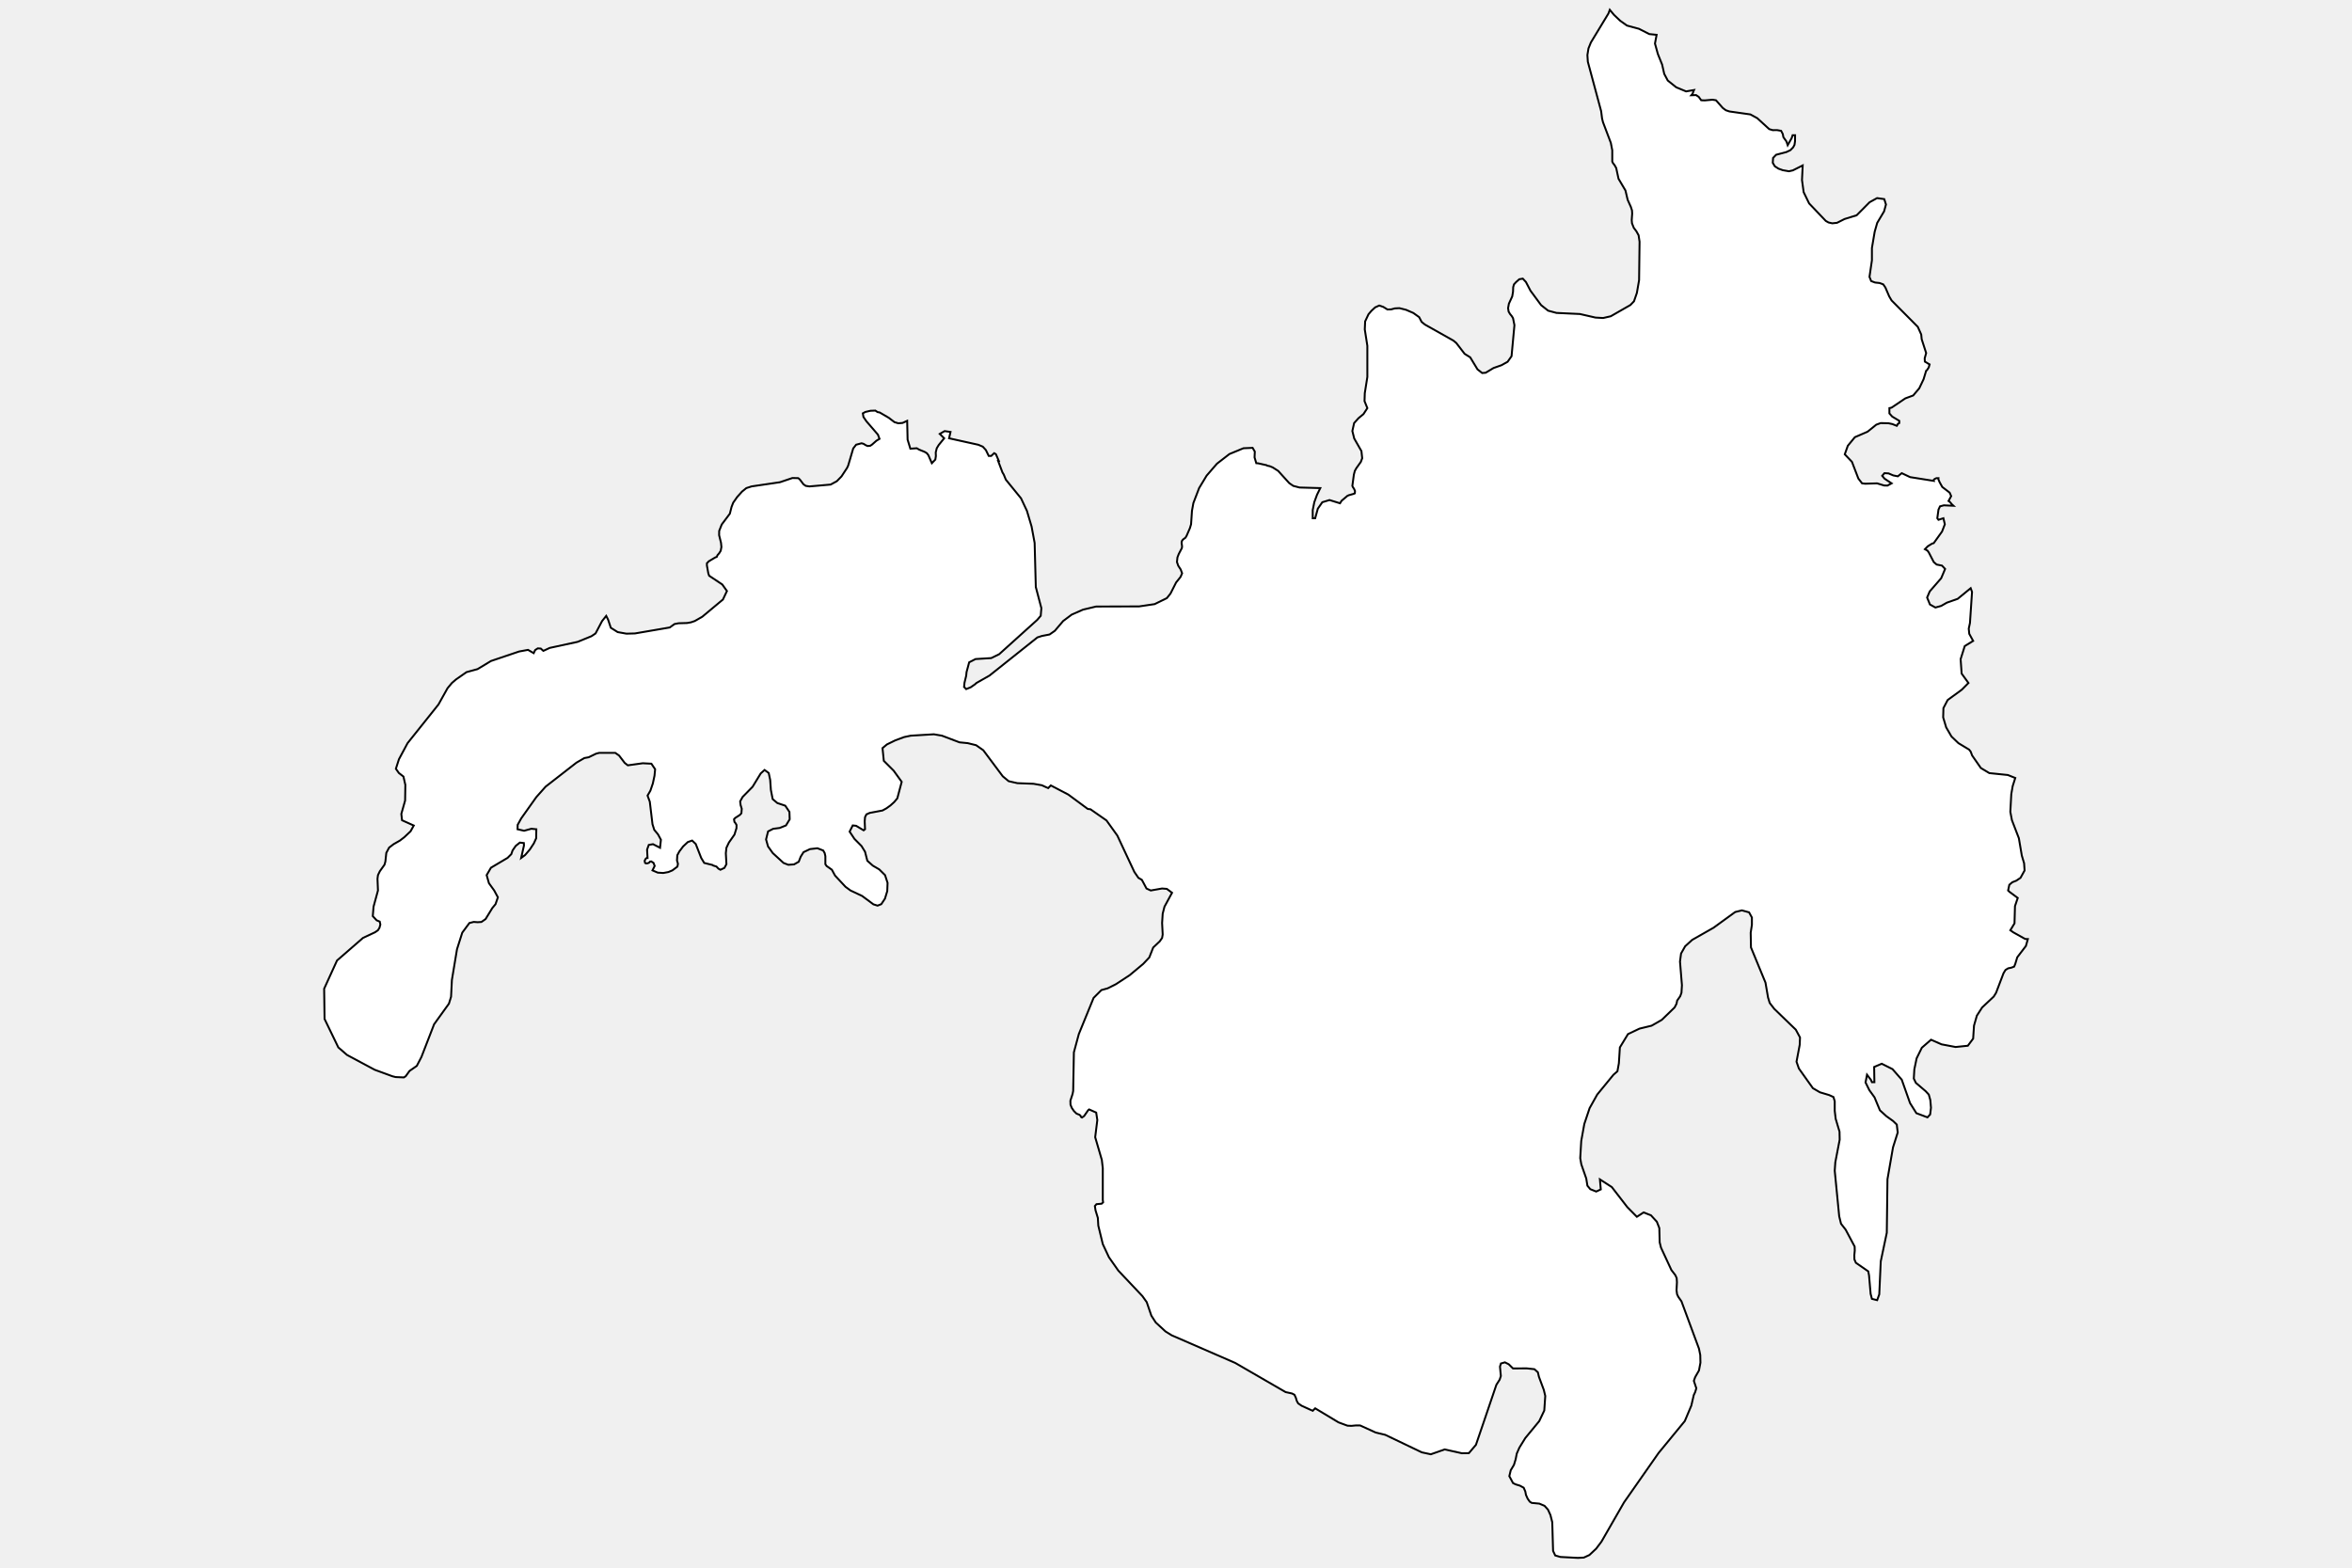
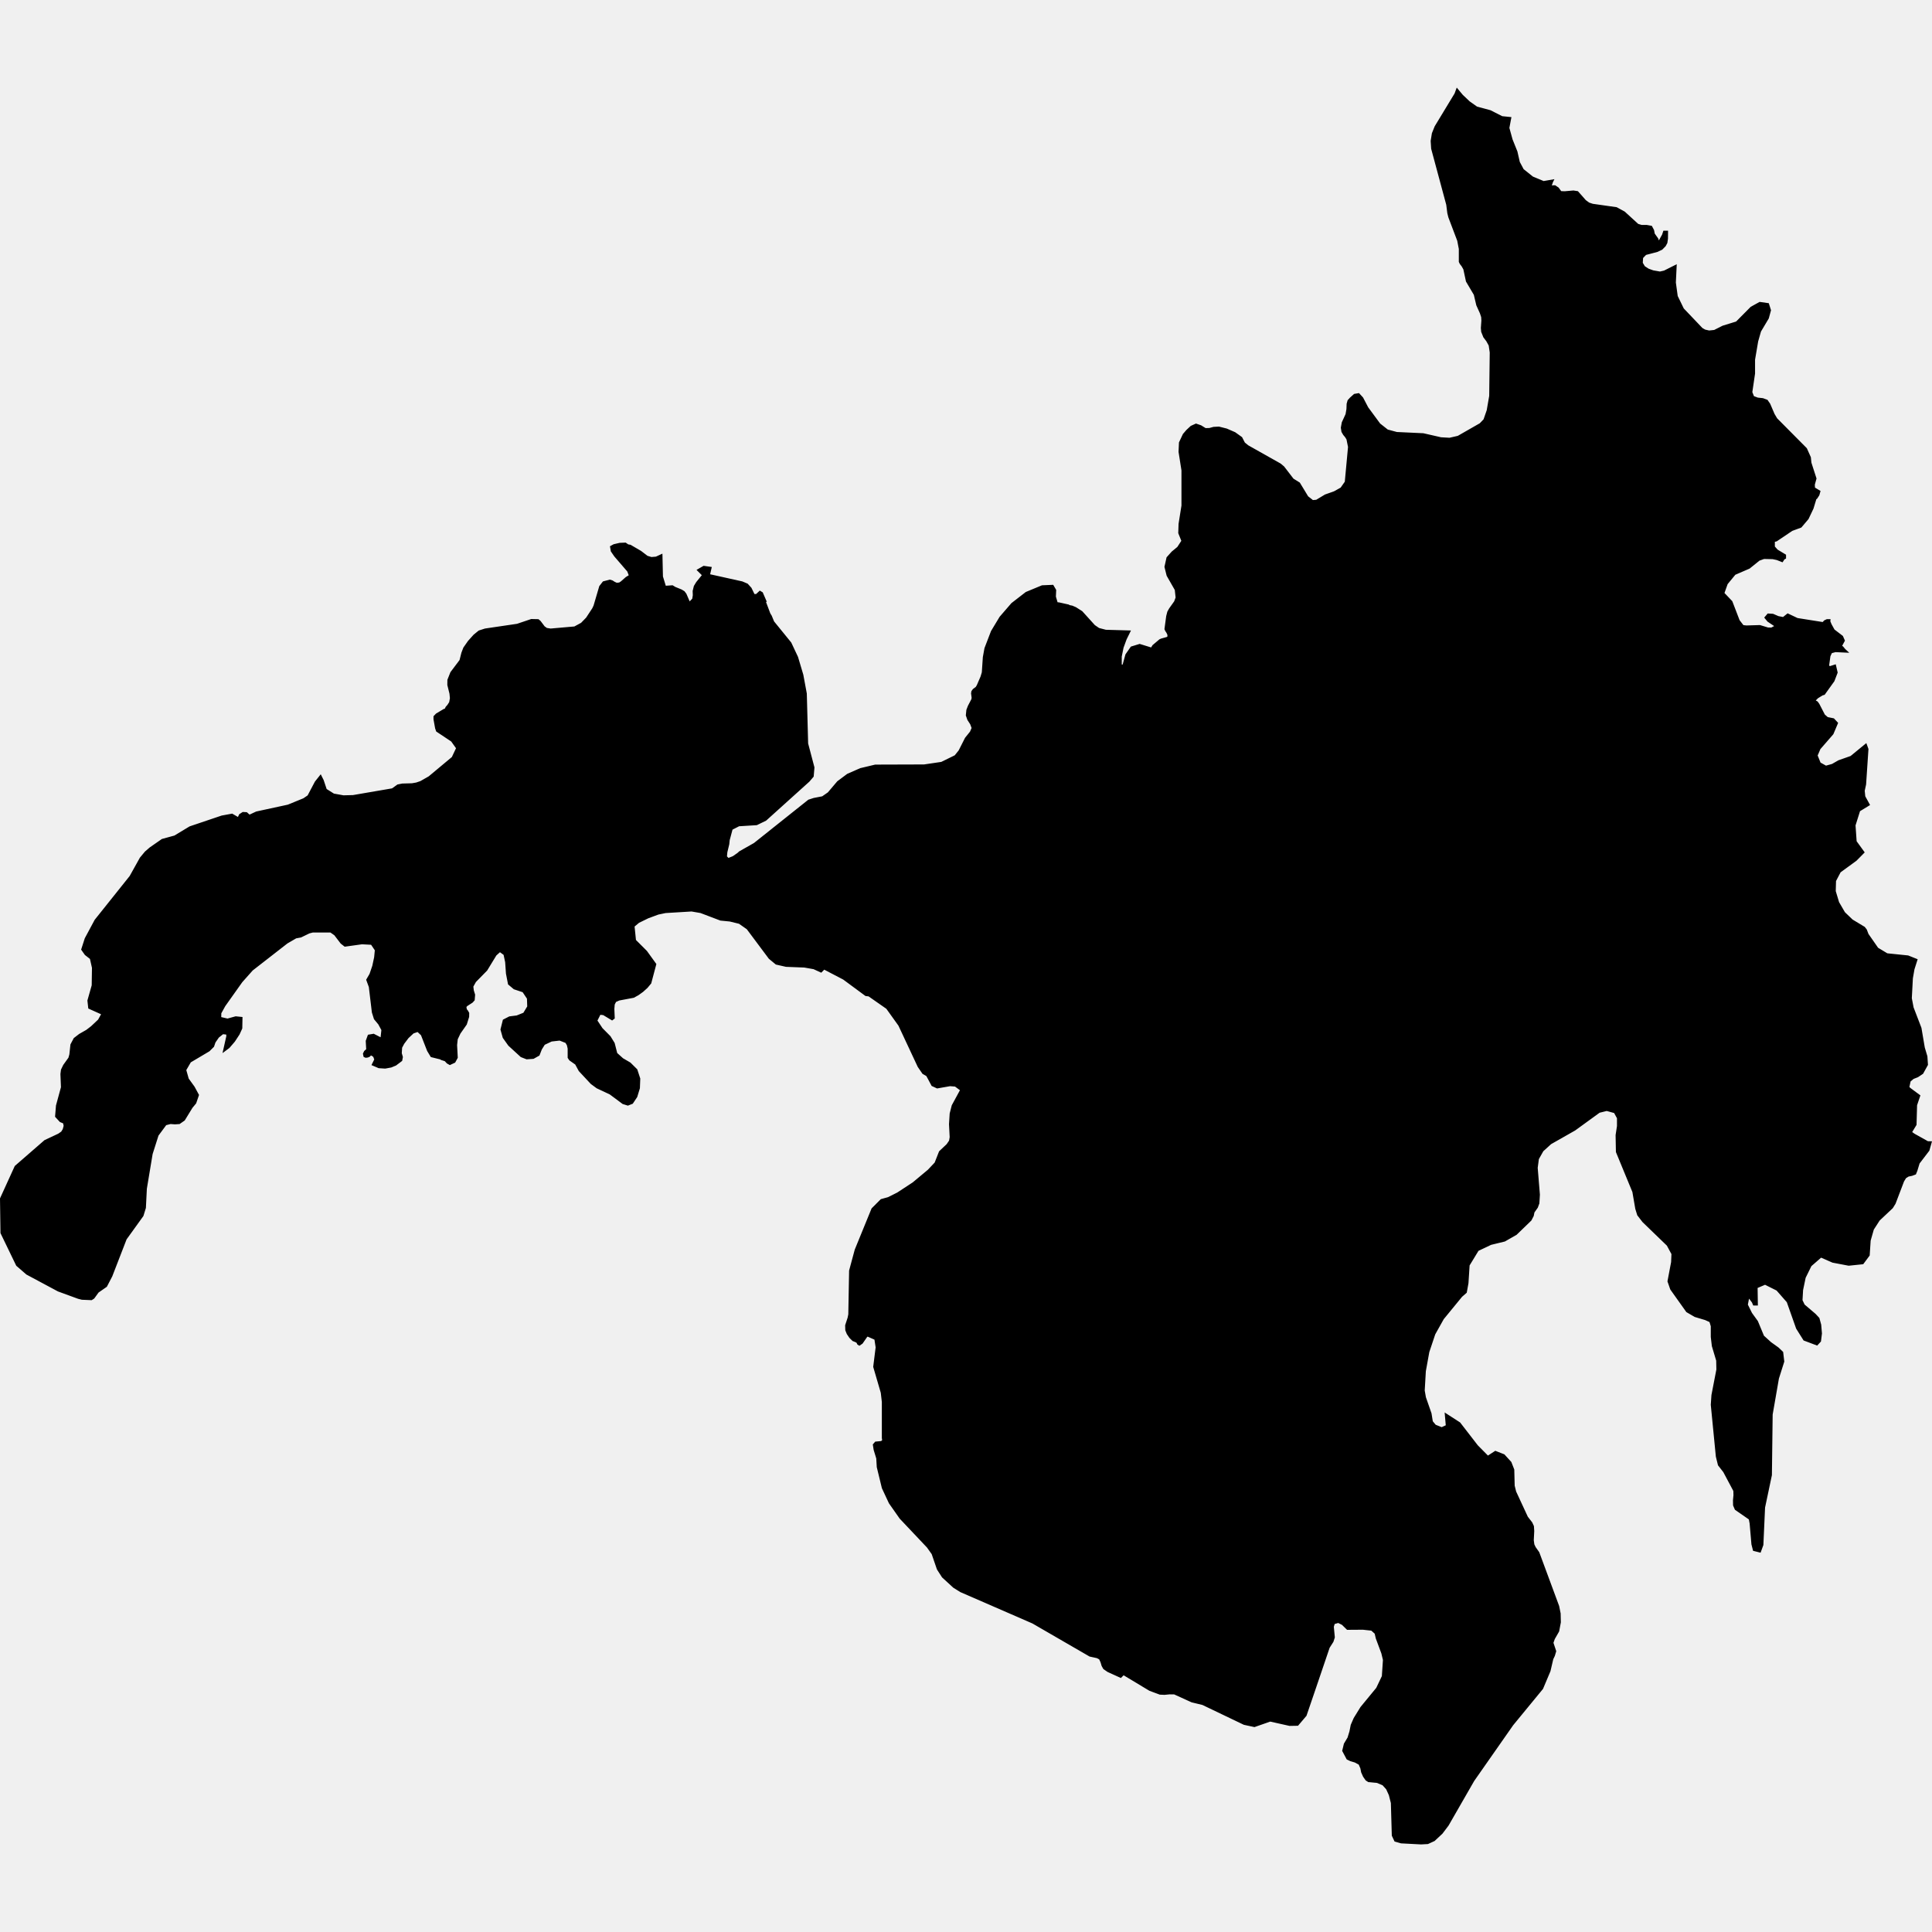
- <svg xmlns="http://www.w3.org/2000/svg" version="1.1" baseProfile="tiny" width="1200" height="800" viewBox="0 0 1200 800">
-   <g>
-     <g stroke="#000000" stroke-width=".98" fill="#FFFFFF">
-       <path d="m1025.68 474.71l2.13-3.52.24-8.79 1.41-4.17-4.23-3.13-.69-.68.63-2.91 1.53-1.3 2.03-.8 2.14-1.44 2.08-3.76-.25-3.69-1.17-3.94-1.5-8.83-3.54-9.21-.81-4.25.48-9.03.72-4.11 1.32-4.15-3.79-1.51-9.44-.97-4.33-2.6-4.44-6.38-.75-1.97-.81-1.05-5.45-3.29-3.54-3.39-2.71-4.66-1.53-5.09.07-2.58.06-2.16 2.16-4.12 7.24-5.29 3.37-3.41-3.48-4.8-.51-7.37 2.1-6.67 4.29-2.62-1.99-3.63-.26-2.66.62-2.86 1.06-15.86-.69-1.9-6.62 5.43-5.53 1.95-2.9 1.66-2.95.82-2.79-1.55-1.44-3.55 1.34-3.13 5.84-6.72 2-4.73-1.58-1.7-2.74-.55-1.48-1.28-2.52-4.88-.68-.95-1.3-.72 1.47-1.5 2.17-1.35.86-.25 4.25-5.93 1.41-3.68-.72-3.09-2.52.8-.6-.82.6-4.37.78-1.68 1.97-.52 4.9.23-.87-.8-.9-1.1-.75-.53 1.35-2.5-.78-1.78-3.76-2.88-1.37-2.46-.63-1.5.06-.55-1.04 0-.98.46-.54.58.14.35-12.05-1.91-4.27-2.02-2 1.61-2.34-.46-2.39-1.03-2.09-.12-1.15 1.35 1.2 1.45 3.59 2.4-2.11 1.13-1.69-.04-3.61-1.09-6.03.18-1.62-.18-1.89-2.44-3.28-8.54-3.66-3.84 1.55-4.36 3.6-4.38 6.48-2.8 4.44-3.58 2.25-.82 3.99.09 1.94.41 2.28.9.42-.63.03-.21.11-.15.72-.41 0-1.15-3.62-2.18-1.42-1.6 0-2.7 1.12-.26 6.99-4.71 4.03-1.49 3.1-3.67 2.19-4.61 1.32-4.35.42-.29.9-1.39.43-1.52-2.41-1.45-.09-1.67.75-2.7-2.28-7.06-.24-2.42-1.75-3.9-13.36-13.46-1.21-2.04-1.96-4.57-1.1-1.6-1.84-.68-2.31-.25-2.01-.75-.85-2.15 1.24-8.45 0-6.25 1.41-8.31 1.29-4.53 3.51-5.89.96-3.5-.87-2.74-3.67-.52-3.8 2.1-6.62 6.67-6.18 1.91-3.82 1.93-2.44.26-1.92-.43-1.38-.79-8.51-8.93-2.79-5.75-.85-6.19.36-7.45-5.02 2.52-2 .46-3.14-.55-2.18-.78-1.87-1.21-1.06-1.78.16-2.48 1.54-1.62 5.22-1.37 2.05-.96 1.43-1.46.69-1.29.27-1.85.03-3.04-1.26 0-.48 1.46-2.03 3.63-.62-1.88-1.58-2.22-.31-1.63-.86-1.61-2.01-.36-2.3.01-1.76-.53-6.1-5.58-3.5-1.91-10.71-1.52-1.81-.61-1.57-1.17-3.46-3.93-1.79-.28-3.92.35-1.83-.07-1.26-1.73-1.37-.91-2.42.09.61-.74.27-.64.18-.61.33-.68-4.05.7-5.03-2.09-4.32-3.46-1.8-3.38-1.08-4.75-2.18-5.42-1.47-5.32.84-4.45-3.72-.38-5.28-2.69-6.13-1.66-3.43-2.43-3.15-2.99-2.18-2.62-.69 1.89-8.96 14.79-1.23 3.04-.54 3.36.22 3.43 6.79 25.22.48 3.78.46 1.84 4.01 10.58.52 2.73.2.99 0 5.79.36.77.85 1.1.81 1.44 1.18 5.48 3.54 5.99 1.12 4.75 1.62 3.59.59 1.8.09 1.62-.23 3.34.14 1.64.93 2.33 1.32 1.75 1.12 2.03.49 3.27-.24 19.61-1.13 6.54-1.47 4.25-1.83 1.91-10.03 5.74-3.87.89-3.91-.22-7.96-1.82-11.96-.56-4.24-1.14-3.58-2.82-5.44-7.38-2.31-4.42-1.6-1.73-1.8.31-1.71 1.53-.99 1.09-.4 1.4-.09 2.4-.41 2.36-1.7 3.71-.41 2.26.27 1.75.72 1.23.85 1.02.68 1.1.72 3.57-1.47 15.84-2.01 2.86-3.15 1.76-4.03 1.42-4 2.41-1.8.15-2.38-1.87-3.73-6.15-2.84-1.77-4.22-5.5-1.49-1.25-14.56-8.2-1.68-1.36-1.25-2.42-2.96-2.12-3.7-1.61-3.41-.86-2.33.12-1.89.51-1.88.05-2.12-1.31-2.07-.71-2.1.95-1.9 1.77-1.49 1.74-1.71 3.64-.18 4.1 1.31 8.36 0 15.9-1.31 8.27-.13 4.05 1.44 3.58-1.98 3.04-2.56 2.11-2.21 2.47-.9 4.06.95 3.82 3.68 6.44.39 3.62-.7 1.88-2.29 3.22-.77 1.37-.49 1.9-.77 5.74.26.61.6.91.49 1.11-.09 1.18-.63.28-2.47.69-.67.3-2.99 2.53-.79 1.28-5.38-1.66-3.66 1.12-2.29 3.29-1.35 4.88-1.26 0 0-4.16.82-4.04 1.38-3.78 1.67-3.4-10.6-.3-3.21-.84-2.02-1.39-5.66-6.25-2.75-1.75-1.56-.66-1.27-.25-.36-.25-4.3-.96-.93-.06-.88-2.96.13-2.96-1.12-1.91-4.68.2-7.15 2.96-6.38 4.94-5.26 6.09-3.83 6.35-2.92 7.61-.72 3.95-.46 6.89-.6 2-1.71 3.95-.55.91-1.28.95-.57.79-.13.83.25 1.91-.12.84-1.57 2.99-.68 1.76-.24 2.35.65 1.87 1.26 1.94.72 1.93-.81 1.88-2.25 2.8-2.88 5.69-1.87 2.32-6.22 3.05-7.87 1.16-22 .07-6.64 1.58-5.77 2.53-4.39 3.28-4.24 5-2.69 1.87-3.88.75-2.33.75-24.45 19.48-6.65 3.77-.74.68-2.19 1.52-2.26.9-.04.02-.8-.82-.25-.26-.02-.01.2-2.13.87-3.61.19-1.88.02-.08.01-.02 1.3-4.85 3.26-1.67 7.99-.49 4.04-1.97 19.44-17.53 1.78-2.09.33-3.9-2.84-10.77-.6-22.52-1.56-8.39-2.37-7.97-3.01-6.4-7.74-9.51-1.08-2.62-.64-1.05-2.23-5.91.36.01-1.49-3.44-.87-.52-1.52 1.42-1.26 0-1.47-3.02-1.56-1.71-2.25-.96-14.96-3.32.74-3.24-3.01-.43-2.48 1.43 2.25 2.24-2.79 3.44-.99 1.64-.52 2.12.07 1.88-.28 1.78-1.78 1.85-1.76-4.07-.76-1.01-1.16-.7-2.27-.93-.57-.23-1.14-.69-3.3.23-1.41-4.61-.22-9.61-2.34 1.08-2.17.18-1.97-.59-2.92-2.23-4.65-2.72-1.05-.18-1.13-.77-2.52.1-2.58.6-1.29.71.32 1.86 1.51 2.19 5.87 6.81.81 2.16-1.61.98-2.22 1.96-.9.59-1.35.13-1.05-.48-.97-.62-1.04-.31-2.79.74-1.48 1.89-2.56 8.7-.59 1.27-2.83 4.31-2.37 2.44-3.18 1.73-10.85.95-1.85-.29-1.17-.82-1.86-2.46-.78-.66-2.98-.07-6.37 2.15-14.45 2.13-2.7.87-2.2 1.79-2.47 2.76-2.03 2.9-.85 2.2-.86 3.41-4.13 5.49-1.31 3.3-.03 2.18.96 3.88.21 2.14-.36 1.94-.82 1.3-.83.95-.39.89-.69.22-3.35 2-.96 1.01 0 1.14.72 4.01.42 1.21 6.7 4.46 2.38 3.34-2.04 4.33-10.55 8.8-3.82 2.18-1.96.67-2 .35-4.33.12-2.04.4-2.44 1.75-17.76 3.05-4.35.11-4.46-.8-3.51-2.21-1.38-4.15-.96-1.91-2.11 2.65-3.33 6.31-2.07 1.4-7.09 2.9-14.22 3.08-3.25 1.51-1.33-1.19-1.52-.08-1.32.85-.76 1.59-2.89-1.68-4.53.83-14.36 4.85-6.86 4.14-5.62 1.54-5.38 3.74-2.09 1.8-2.23 2.68-4.62 8.29-15.76 19.73-4.41 8.22-1.56 4.85 1.52 2.16 2.35 1.83.96 4.25-.12 7.99-1.93 6.82.36 3.23 5.98 2.69-1.62 2.94-3.24 3.05-2.19 1.68-3.24 1.85-2.3 1.77-1.41 2.67-.48 4.44-.45 1.61-2.37 3.31-.96 1.99-.24 1.86.24 5.98-2.25 8.27-.39 4.82 1.97 2.13 1.57.65.32 1.49-.45 1.68-.77 1.25-1.47 1.02-6.17 2.9-13.25 11.52-6.57 14.41.21 15.42 7.02 14.52 4.45 3.85 14.13 7.57 8.99 3.29 1.65.42 4.23.18.93-.6 1.95-2.7 3.71-2.58 2.37-4.56 6.46-16.69 7.57-10.51 1.08-3.5.43-8.61 2.61-15.7 2.68-8.43 3.63-4.91 2.23-.56 1.97.15 1.95-.13 2.11-1.47 3.46-5.65 1.62-1.96 1.2-3.5-1.89-3.5-2.68-3.71-1.16-4.11 2.19-3.77 8.48-5.03 1.91-1.91.63-1.85 1.62-2.36 2.11-1.68 2.04.23.07 1.21-1.44 6.4 2-1.49 2.41-2.81 2.07-3.16 1.17-2.57.09-4.61-2.54-.26-3.71 1.02-3.33-.77.05-2.24 1.84-3.34 7.69-10.83 4.76-5.35 15.7-12.22 4.04-2.35 2.22-.41 3.75-1.82 1.62-.42 8.18 0 1.95 1.37 2.87 3.76 1.58 1.23 7.63-1.06 4.4.23 1.91 2.83-.32 3.31-.85 3.96-1.26 3.69-1.44 2.48 1.15 3.13 1.37 11.47.91 2.89 1.92 2.32 1.47 2.72-.44 4.11-3.58-1.84-2.17.37-.86 2.39.23 4.27-.38-.04-.65.58-.45.94.22 1.06.55.25.84-.1.77-.35.36-.49.63-.08 1.17.76.58 1.55-1.12 2.26 2.69 1.15 2.81.18 2.61-.48 2.05-.85 2.56-1.93.27-1.44-.49-1.69.16-2.66 1.02-1.91 1.96-2.6 2.39-2.23 2.2-.76 1.84 1.74 2.79 7.14 1.53 2.54 4.23 1.05.22.22 1.8.58.99 1.06 1.03.58 2.03-.95 1.03-1.9-.3-5.62.3-2.75 1.26-2.66 2.85-4.07 1.02-3.29.03-1.59-.45-.84-.6-.73-.24-1.35.54-.64 2.47-1.61.76-.85.18-2.28-.58-1.88-.23-1.89 1.26-2.27 5.08-5.18 2.16-3.55 2-3.27 1.96-1.76 2.11 1.54.75 3.51.36 5.15.91 4.67 2.39 2.01 4.04 1.35 2.12 3.17.13 3.78-1.89 3.12-3.23 1.3-3.3.42-2.61 1.34-1.02 4.09.99 3.55 2.43 3.41 5.49 5.03 2.42.95 2.93-.2 2.41-1.36 1.02-2.61 1.42-2.27 3.31-1.57 3.8-.43 2.92 1.14.76 1.3.36 1.61 0 4.08.63.93 2.68 1.89 1.62 2.99 5.34 5.73 2.55 1.88 5.9 2.77 5.79 4.3 2.12.66 1.89-.75 1.88-2.82 1.17-3.84.16-4.21-1.29-3.95-2.94-2.91-3.32-1.94-2.78-2.49-1.17-4.59-1.81-2.94-3.6-3.64-2.45-3.69 1.59-3.16 1.73.19 3.83 2.31.71-.55-.17-4.06.17-2.11.71-1.42 1.68-.75 6.53-1.23 1.98-1.09 2.05-1.47 1.94-1.75 1.59-1.91 2.23-8.41-4.09-5.67-5.04-5.04-.66-6.49 2.25-1.88 4.26-2.08 4.58-1.69 3.33-.7 11.78-.71 4.11.71.99.37 7.98 3.03 4.19.41 4.28 1.05 3.66 2.56 9.95 13.32 3.01 2.49 4.41 1 8.02.31.24.01 4.25.75 3.21 1.47 1.36-1.38 8.91 4.65 9.96 7.35 1.37.16 8.18 5.71 5.53 7.72 8.69 18.57 2.06 3 1.75 1.01.78 1.43 1.6 3.01 2.16 1 5.76-1.01 2.44.19 2.67 1.98-3.86 7.11-.91 3.57-.3 4.76.3 5.88-.3 1.73-1.2 1.74-3.34 3.15-1.99 5.06-3.14 3.33-6.87 5.73-7.02 4.6-4.23 2.12-3.17.88-3.99 3.99-7.54 18.46-2.52 9.34-.36 19.7-.31 1.55-1.11 3.41.06 2.06.63 1.58 1.11 1.64 1.33 1.31 1.34.54.6.39.33.73.52.33 1.09-.76 2.04-2.95.51-.41 3.6 1.6.58 3.82-.48 3.84-.61 4.91 3.39 11.6.49 4.23 0 16.22.17 1.17-.75.71-2.64.25-.82.95.34 2.2 1.18 3.87.23 3.93 2.29 9.42 3.13 6.7 4.79 6.83 12.31 13.03 2.18 3.06 2.37 6.91 2.24 3.48 4.99 4.58 3.14 1.95 22.9 9.96 9.53 4.15 25.69 14.87 3.26.71 1.26.65.69 1.49.51 1.69.69 1.22 1.77 1.22 5.65 2.57 1.26-1.26 11.91 7.16 4.55 1.69 2.02.09 2.29-.22 2.18.02 7.91 3.6 4.88 1.18 18.66 8.94 4.59.99 7.1-2.48 8.77 1.96 3.55-.06 3.61-4.25 4.34-12.71 6.08-17.91 1.69-2.65.6-1.84-.45-4.79.48-1.6 2.04-.59 1.94.97 2.2 2.15 6.97-.05 1.99.22 1.96.21 1.76 1.58.54 2.29 2.49 6.7.74 3.08-.5 7.43-2.58 5.43-7.11 8.64-3.02 4.89-1.32 3.02-.57 2.89-.87 2.86-1.65 2.77-.72 3 1.89 3.54 1.39.67 2.12.64 1.93 1.05.82 1.9.35 1.78.85 1.9 1.08 1.54.99.63 3.9.37 2.64 1.12 1.76 1.94 1.26 2.77.93 3.65.42 14.65 1.1 2.33 2.65.76 8.93.47 3-.16 2.85-1.31 3.43-3.21 2.71-3.59 11.54-20.08 17.6-25.17 13.39-16.3 3.32-7.87 1.26-5.41.71-1.49.59-1.96-1.26-3.79.67-1.9 1.94-3.39.75-3.98-.09-3.9-.66-3.27-8.93-24.14-1.62-2.3-.63-1.33-.27-2.01.21-4.1-.14-2.14-.7-1.52-1.99-2.57-5.3-11.43-.68-2.74-.18-7.24-1.26-3.23-3-3.29-3.75-1.47-3.44 2.23-4.88-4.94-7.91-10.23-6.07-3.92.45 5.12-2.34 1.08-3.01-1.2-1.48-1.78-.59-3.67-2.52-7.23-.55-3.15.51-8.77 1.57-8.68 2.7-8.07 3.88-6.93 8.31-10.14 2-1.74.74-4.06.52-8.13 4.14-6.8 5.86-2.78 6.2-1.51 5.17-2.96 6.54-6.33.99-1.91.33-1.63 1.54-2.18.65-1.77.24-3.85-.99-12.1.54-4.08 2.09-3.71 1.53-1.38.03-.03 2.04-1.86 10.87-6.18 11.06-8.03 3.41-.84.98.26 2.7.75 1.44 2.64 0 3.68-.62 4.08.14 7.49 7.41 17.98 1.31 7.61.85 2.76 2.3 2.99 11 10.63 2.15 3.98-.15 3.76-1.63 8.62 1.21 3.47 7.14 10.04 3.61 2.1 4.68 1.4 2.2 1 .66 2.16 0 4.89.48 4.06 1.96 6.56.08 4.11-2.22 11.5-.3 4.33 2.28 23.28.93 3.78 2.36 3.03 4.59 8.62.06 2.04-.22 2.31.04 2.19.75 1.74 6.31 4.37.4 2.06.81 9.41.66 2.57 2.67.67 1.08-2.98.76-16.84 3.08-14.6.34-27.29 2.83-16.27 2.4-7.58-.48-4.06-1.89-1.82-3.41-2.45-3.3-3-2.76-6.64-2.64-3.65-1.94-3.93.76-3.95 2.02 2.67.48 1.13 1.26 0-.12-7.75 3.87-1.65 5.48 2.74 4.73 5.39 4.22 11.94 3.24 5.16 5.66 2.13 1.37-1.48.42-3.42-.33-3.88-.78-2.84-1.62-1.74-4.98-4.24-1.05-2.19.27-4.71 1.17-5.62 2.66-5.41 4.69-4.08 5.36 2.35 7.17 1.36 6.26-.65 2.7-3.63.43-6.61 1.46-5.1 2.7-4.19 5.92-5.57 1.18-1.91 3.81-10.01.99-1.63 1.34-.84 1.65-.34 1.44-.54.57-1.4 1.02-3.37 4.41-5.77.99-3.52-1.35-.04-6.07-3.39-1.52-1.07z" />
+ <svg xmlns="http://www.w3.org/2000/svg" version="1.1" width="1360" height="1360" viewBox="0 0 1360 1360" id="svg8">
+   <defs id="defs12" />
+   <g id="g6" style="fill:#000000;fill-opacity:1" transform="matrix(1.562548,0,0,1.562548,-257.6464,55.35367)">
+     <g stroke="#000000" stroke-width="0.98" fill="#ffffff" id="g4" style="fill:#000000;fill-opacity:1">
+       <path d="m 1025.68,474.71 2.13,-3.52 0.24,-8.79 1.41,-4.17 -4.23,-3.13 -0.69,-0.68 0.63,-2.91 1.53,-1.3 2.03,-0.8 2.14,-1.44 2.08,-3.76 -0.25,-3.69 -1.17,-3.94 -1.5,-8.83 -3.54,-9.21 -0.81,-4.25 0.48,-9.03 0.72,-4.11 1.32,-4.15 -3.79,-1.51 -9.44,-0.97 -4.33,-2.6 -4.44,-6.38 -0.75,-1.97 -0.81,-1.05 -5.45,-3.29 -3.54,-3.39 -2.71,-4.66 -1.53,-5.09 0.07,-2.58 0.06,-2.16 2.16,-4.12 7.24,-5.29 3.37,-3.41 -3.48,-4.8 -0.51,-7.37 2.1,-6.67 4.29,-2.62 -1.99,-3.63 -0.26,-2.66 0.62,-2.86 1.06,-15.86 -0.69,-1.9 -6.62,5.43 -5.53,1.95 -2.9,1.66 -2.95,0.82 -2.79,-1.55 -1.44,-3.55 1.34,-3.13 5.84,-6.72 2,-4.73 -1.58,-1.7 -2.74,-0.55 -1.48,-1.28 -2.52,-4.88 -0.68,-0.95 -1.3,-0.72 1.47,-1.5 2.17,-1.35 0.86,-0.25 4.25,-5.93 1.41,-3.68 -0.72,-3.09 -2.52,0.8 -0.6,-0.82 0.6,-4.37 0.78,-1.68 1.97,-0.52 4.9,0.23 -0.87,-0.8 -0.9,-1.1 -0.75,-0.53 1.35,-2.5 -0.78,-1.78 -3.76,-2.88 -1.37,-2.46 -0.63,-1.5 0.06,-0.55 h -1.04 l -0.98,0.46 -0.54,0.58 0.14,0.35 -12.05,-1.91 -4.27,-2.02 -2,1.61 -2.34,-0.46 -2.39,-1.03 -2.09,-0.12 -1.15,1.35 1.2,1.45 3.59,2.4 -2.11,1.13 -1.69,-0.04 -3.61,-1.09 -6.03,0.18 -1.62,-0.18 -1.89,-2.44 -3.28,-8.54 -3.66,-3.84 1.55,-4.36 3.6,-4.38 6.48,-2.8 4.44,-3.58 2.25,-0.82 3.99,0.09 1.94,0.41 2.28,0.9 0.42,-0.63 0.03,-0.21 0.11,-0.15 0.72,-0.41 v -1.15 l -3.62,-2.18 -1.42,-1.6 v -2.7 l 1.12,-0.26 6.99,-4.71 4.03,-1.49 3.1,-3.67 2.19,-4.61 1.32,-4.35 0.42,-0.29 0.9,-1.39 0.43,-1.52 -2.41,-1.45 -0.09,-1.67 0.75,-2.7 -2.28,-7.06 -0.24,-2.42 -1.75,-3.9 -13.36,-13.46 -1.21,-2.04 -1.96,-4.57 -1.1,-1.6 -1.84,-0.68 -2.31,-0.25 -2.01,-0.75 -0.85,-2.15 1.24,-8.45 v -6.25 l 1.41,-8.31 1.29,-4.53 3.51,-5.89 0.96,-3.5 -0.87,-2.74 -3.67,-0.52 -3.8,2.1 -6.62,6.67 -6.18,1.91 -3.82,1.93 -2.44,0.26 -1.92,-0.43 -1.38,-0.79 -8.51,-8.93 -2.79,-5.75 -0.85,-6.19 0.36,-7.45 -5.02,2.52 -2,0.46 -3.14,-0.55 -2.18,-0.78 -1.87,-1.21 -1.06,-1.78 0.16,-2.48 1.54,-1.62 5.22,-1.37 2.05,-0.96 1.43,-1.46 0.69,-1.29 0.27,-1.85 0.03,-3.04 h -1.26 l -0.48,1.46 -2.03,3.63 -0.62,-1.88 -1.58,-2.22 -0.31,-1.63 -0.86,-1.61 -2.01,-0.36 -2.3,0.01 -1.76,-0.53 -6.1,-5.58 -3.5,-1.91 -10.71,-1.52 -1.81,-0.61 -1.57,-1.17 -3.46,-3.93 -1.79,-0.28 -3.92,0.35 -1.83,-0.07 -1.26,-1.73 -1.37,-0.91 -2.42,0.09 0.61,-0.74 0.27,-0.64 0.18,-0.61 0.33,-0.68 -4.05,0.7 -5.03,-2.09 -4.32,-3.46 -1.8,-3.38 -1.08,-4.75 -2.18,-5.42 -1.47,-5.32 0.84,-4.45 -3.72,-0.38 -5.28,-2.69 -6.13,-1.66 -3.43,-2.43 -3.15,-2.99 -2.18,-2.62 -0.69,1.89 -8.96,14.79 -1.23,3.04 -0.54,3.36 0.22,3.43 6.79,25.22 0.48,3.78 0.46,1.84 4.01,10.58 0.52,2.73 0.2,0.99 v 5.79 l 0.36,0.77 0.85,1.1 0.81,1.44 1.18,5.48 3.54,5.99 1.12,4.75 1.62,3.59 0.59,1.8 0.09,1.62 -0.23,3.34 0.14,1.64 0.93,2.33 1.32,1.75 1.12,2.03 0.49,3.27 -0.24,19.61 -1.13,6.54 -1.47,4.25 -1.83,1.91 -10.03,5.74 -3.87,0.89 -3.91,-0.22 -7.96,-1.82 -11.96,-0.56 -4.24,-1.14 -3.58,-2.82 -5.44,-7.38 -2.31,-4.42 -1.6,-1.73 -1.8,0.31 -1.71,1.53 -0.99,1.09 -0.4,1.4 -0.09,2.4 -0.41,2.36 -1.7,3.71 -0.41,2.26 0.27,1.75 0.72,1.23 0.85,1.02 0.68,1.1 0.72,3.57 -1.47,15.84 -2.01,2.86 -3.15,1.76 -4.03,1.42 -4,2.41 -1.8,0.15 -2.38,-1.87 -3.73,-6.15 -2.84,-1.77 -4.22,-5.5 -1.49,-1.25 -14.56,-8.2 -1.68,-1.36 -1.25,-2.42 -2.96,-2.12 -3.7,-1.61 -3.41,-0.86 -2.33,0.12 -1.89,0.51 -1.88,0.05 -2.12,-1.31 -2.07,-0.71 -2.1,0.95 -1.9,1.77 -1.49,1.74 -1.71,3.64 -0.18,4.1 1.31,8.36 v 15.9 l -1.31,8.27 -0.13,4.05 1.44,3.58 -1.98,3.04 -2.56,2.11 -2.21,2.47 -0.9,4.06 0.95,3.82 3.68,6.44 0.39,3.62 -0.7,1.88 -2.29,3.22 -0.77,1.37 -0.49,1.9 -0.77,5.74 0.26,0.61 0.6,0.91 0.49,1.11 -0.09,1.18 -0.63,0.28 -2.47,0.69 -0.67,0.3 -2.99,2.53 -0.79,1.28 -5.38,-1.66 -3.66,1.12 -2.29,3.29 -1.35,4.88 h -1.26 v -4.16 l 0.82,-4.04 1.38,-3.78 1.67,-3.4 -10.6,-0.3 -3.21,-0.84 -2.02,-1.39 -5.66,-6.25 -2.75,-1.75 -1.56,-0.66 -1.27,-0.25 -0.36,-0.25 -4.3,-0.96 -0.93,-0.06 -0.88,-2.96 0.13,-2.96 -1.12,-1.91 -4.68,0.2 -7.15,2.96 -6.38,4.94 -5.26,6.09 -3.83,6.35 -2.92,7.61 -0.72,3.95 -0.46,6.89 -0.6,2 -1.71,3.95 -0.55,0.91 -1.28,0.95 -0.57,0.79 -0.13,0.83 0.25,1.91 -0.12,0.84 -1.57,2.99 -0.68,1.76 -0.24,2.35 0.65,1.87 1.26,1.94 0.72,1.93 -0.81,1.88 -2.25,2.8 -2.88,5.69 -1.87,2.32 -6.22,3.05 -7.87,1.16 -22,0.07 -6.64,1.58 -5.77,2.53 -4.39,3.28 -4.24,5 -2.69,1.87 -3.88,0.75 -2.33,0.75 -24.45,19.48 -6.65,3.77 -0.74,0.68 -2.19,1.52 -2.26,0.9 -0.04,0.02 -0.8,-0.82 -0.25,-0.26 -0.02,-0.01 0.2,-2.13 0.87,-3.61 0.19,-1.88 0.02,-0.08 0.01,-0.02 1.3,-4.85 3.26,-1.67 7.99,-0.49 4.04,-1.97 19.44,-17.53 1.78,-2.09 0.33,-3.9 -2.84,-10.77 -0.6,-22.52 -1.56,-8.39 -2.37,-7.97 -3.01,-6.4 -7.74,-9.51 -1.08,-2.62 -0.64,-1.05 -2.23,-5.91 0.36,0.01 -1.49,-3.44 -0.87,-0.52 -1.52,1.42 h -1.26 l -1.47,-3.02 -1.56,-1.71 -2.25,-0.96 -14.96,-3.32 0.74,-3.24 -3.01,-0.43 -2.48,1.43 2.25,2.24 -2.79,3.44 -0.99,1.64 -0.52,2.12 0.07,1.88 -0.28,1.78 -1.78,1.85 -1.76,-4.07 -0.76,-1.01 -1.16,-0.7 -2.27,-0.93 -0.57,-0.23 -1.14,-0.69 -3.3,0.23 -1.41,-4.61 -0.22,-9.61 -2.34,1.08 -2.17,0.18 -1.97,-0.59 -2.92,-2.23 -4.65,-2.72 -1.05,-0.18 -1.13,-0.77 -2.52,0.1 -2.58,0.6 -1.29,0.71 0.32,1.86 1.51,2.19 5.87,6.81 0.81,2.16 -1.61,0.98 -2.22,1.96 -0.9,0.59 -1.35,0.13 -1.05,-0.48 -0.97,-0.62 -1.04,-0.31 -2.79,0.74 -1.48,1.89 -2.56,8.7 -0.59,1.27 -2.83,4.31 -2.37,2.44 -3.18,1.73 -10.85,0.95 -1.85,-0.29 -1.17,-0.82 -1.86,-2.46 -0.78,-0.66 -2.98,-0.07 -6.37,2.15 -14.45,2.13 -2.7,0.87 -2.2,1.79 -2.47,2.76 -2.03,2.9 -0.85,2.2 -0.86,3.41 -4.13,5.49 -1.31,3.3 -0.03,2.18 0.96,3.88 0.21,2.14 -0.36,1.94 -0.82,1.3 -0.83,0.95 -0.39,0.89 -0.69,0.22 -3.35,2 -0.96,1.01 v 1.14 l 0.72,4.01 0.42,1.21 6.7,4.46 2.38,3.34 -2.04,4.33 -10.55,8.8 -3.82,2.18 -1.96,0.67 -2,0.35 -4.33,0.12 -2.04,0.4 -2.44,1.75 -17.76,3.05 -4.35,0.11 -4.46,-0.8 -3.51,-2.21 -1.38,-4.15 -0.96,-1.91 -2.11,2.65 -3.33,6.31 -2.07,1.4 -7.09,2.9 -14.22,3.08 -3.25,1.51 -1.33,-1.19 -1.52,-0.08 -1.32,0.85 -0.76,1.59 -2.89,-1.68 -4.53,0.83 -14.36,4.85 -6.86,4.14 -5.62,1.54 -5.38,3.74 -2.09,1.8 -2.23,2.68 -4.62,8.29 -15.76,19.73 -4.41,8.22 -1.56,4.85 1.52,2.16 2.35,1.83 0.96,4.25 -0.12,7.99 -1.93,6.82 0.36,3.23 5.98,2.69 -1.62,2.94 -3.24,3.05 -2.19,1.68 -3.24,1.85 -2.3,1.77 -1.41,2.67 -0.48,4.44 -0.45,1.61 -2.37,3.31 -0.96,1.99 -0.24,1.86 0.24,5.98 -2.25,8.27 -0.39,4.82 1.97,2.13 1.57,0.65 0.32,1.49 -0.45,1.68 -0.77,1.25 -1.47,1.02 -6.17,2.9 -13.25,11.52 -6.57,14.41 0.21,15.42 7.02,14.52 4.45,3.85 14.13,7.57 8.99,3.29 1.65,0.42 4.23,0.18 0.93,-0.6 1.95,-2.7 3.71,-2.58 2.37,-4.56 6.46,-16.69 7.57,-10.51 1.08,-3.5 0.43,-8.61 2.61,-15.7 2.68,-8.43 3.63,-4.91 2.23,-0.56 1.97,0.15 1.95,-0.13 2.11,-1.47 3.46,-5.65 1.62,-1.96 1.2,-3.5 -1.89,-3.5 -2.68,-3.71 -1.16,-4.11 2.19,-3.77 8.48,-5.03 1.91,-1.91 0.63,-1.85 1.62,-2.36 2.11,-1.68 2.04,0.23 0.07,1.21 -1.44,6.4 2,-1.49 2.41,-2.81 2.07,-3.16 1.17,-2.57 0.09,-4.61 -2.54,-0.26 -3.71,1.02 -3.33,-0.77 0.05,-2.24 1.84,-3.34 7.69,-10.83 4.76,-5.35 15.7,-12.22 4.04,-2.35 2.22,-0.41 3.75,-1.82 1.62,-0.42 h 8.18 l 1.95,1.37 2.87,3.76 1.58,1.23 7.63,-1.06 4.4,0.23 1.91,2.83 -0.32,3.31 -0.85,3.96 -1.26,3.69 -1.44,2.48 1.15,3.13 1.37,11.47 0.91,2.89 1.92,2.32 1.47,2.72 -0.44,4.11 -3.58,-1.84 -2.17,0.37 -0.86,2.39 0.23,4.27 -0.38,-0.04 -0.65,0.58 -0.45,0.94 0.22,1.06 0.55,0.25 0.84,-0.1 0.77,-0.35 0.36,-0.49 0.63,-0.08 1.17,0.76 0.58,1.55 -1.12,2.26 2.69,1.15 2.81,0.18 2.61,-0.48 2.05,-0.85 2.56,-1.93 0.27,-1.44 -0.49,-1.69 0.16,-2.66 1.02,-1.91 1.96,-2.6 2.39,-2.23 2.2,-0.76 1.84,1.74 2.79,7.14 1.53,2.54 4.23,1.05 0.22,0.22 1.8,0.58 0.99,1.06 1.03,0.58 2.03,-0.95 1.03,-1.9 -0.3,-5.62 0.3,-2.75 1.26,-2.66 2.85,-4.07 1.02,-3.29 0.03,-1.59 -0.45,-0.84 -0.6,-0.73 -0.24,-1.35 0.54,-0.64 2.47,-1.61 0.76,-0.85 0.18,-2.28 -0.58,-1.88 -0.23,-1.89 1.26,-2.27 5.08,-5.18 2.16,-3.55 2,-3.27 1.96,-1.76 2.11,1.54 0.75,3.51 0.36,5.15 0.91,4.67 2.39,2.01 4.04,1.35 2.12,3.17 0.13,3.78 -1.89,3.12 -3.23,1.3 -3.3,0.42 -2.61,1.34 -1.02,4.09 0.99,3.55 2.43,3.41 5.49,5.03 2.42,0.95 2.93,-0.2 2.41,-1.36 1.02,-2.61 1.42,-2.27 3.31,-1.57 3.8,-0.43 2.92,1.14 0.76,1.3 0.36,1.61 V 441 l 0.63,0.93 2.68,1.89 1.62,2.99 5.34,5.73 2.55,1.88 5.9,2.77 5.79,4.3 2.12,0.66 1.89,-0.75 1.88,-2.82 1.17,-3.84 0.16,-4.21 -1.29,-3.95 -2.94,-2.91 -3.32,-1.94 -2.78,-2.49 -1.17,-4.59 -1.81,-2.94 -3.6,-3.64 -2.45,-3.69 1.59,-3.16 1.73,0.19 3.83,2.31 0.71,-0.55 -0.17,-4.06 0.17,-2.11 0.71,-1.42 1.68,-0.75 6.53,-1.23 1.98,-1.09 2.05,-1.47 1.94,-1.75 1.59,-1.91 2.23,-8.41 -4.09,-5.67 -5.04,-5.04 -0.66,-6.49 2.25,-1.88 4.26,-2.08 4.58,-1.69 3.33,-0.7 11.78,-0.71 4.11,0.71 0.99,0.37 7.98,3.03 4.19,0.41 4.28,1.05 3.66,2.56 9.95,13.32 3.01,2.49 4.41,1 8.02,0.31 0.24,0.01 4.25,0.75 3.21,1.47 1.36,-1.38 8.91,4.65 9.96,7.35 1.37,0.16 8.18,5.71 5.53,7.72 8.69,18.57 2.06,3 1.75,1.01 0.78,1.43 1.6,3.01 2.16,1 5.76,-1.01 2.44,0.19 2.67,1.98 -3.86,7.11 -0.91,3.57 -0.3,4.76 0.3,5.88 -0.3,1.73 -1.2,1.74 -3.34,3.15 -1.99,5.06 -3.14,3.33 -6.87,5.73 -7.02,4.6 -4.23,2.12 -3.17,0.88 -3.99,3.99 -7.54,18.46 -2.52,9.34 -0.36,19.7 -0.31,1.55 -1.11,3.41 0.06,2.06 0.63,1.58 1.11,1.64 1.33,1.31 1.34,0.54 0.6,0.39 0.33,0.73 0.52,0.33 1.09,-0.76 2.04,-2.95 0.51,-0.41 3.6,1.6 0.58,3.82 -0.48,3.84 -0.61,4.91 3.39,11.6 0.49,4.23 v 16.22 l 0.17,1.17 -0.75,0.71 -2.64,0.25 -0.82,0.95 0.34,2.2 1.18,3.87 0.23,3.93 2.29,9.42 3.13,6.7 4.79,6.83 12.31,13.03 2.18,3.06 2.37,6.91 2.24,3.48 4.99,4.58 3.14,1.95 22.9,9.96 9.53,4.15 25.69,14.87 3.26,0.71 1.26,0.65 0.69,1.49 0.51,1.69 0.69,1.22 1.77,1.22 5.65,2.57 1.26,-1.26 11.91,7.16 4.55,1.69 2.02,0.09 2.29,-0.22 2.18,0.02 7.91,3.6 4.88,1.18 18.66,8.94 4.59,0.99 7.1,-2.48 8.77,1.96 3.55,-0.06 3.61,-4.25 4.34,-12.71 6.08,-17.91 1.69,-2.65 0.6,-1.84 -0.45,-4.79 0.48,-1.6 2.04,-0.59 1.94,0.97 2.2,2.15 6.97,-0.05 1.99,0.22 1.96,0.21 1.76,1.58 0.54,2.29 2.49,6.7 0.74,3.08 -0.5,7.43 -2.58,5.43 -7.11,8.64 -3.02,4.89 -1.32,3.02 -0.57,2.89 -0.87,2.86 -1.65,2.77 -0.72,3 1.89,3.54 1.39,0.67 2.12,0.64 1.93,1.05 0.82,1.9 0.35,1.78 0.85,1.9 1.08,1.54 0.99,0.63 3.9,0.37 2.64,1.12 1.76,1.94 1.26,2.77 0.93,3.65 0.42,14.65 1.1,2.33 2.65,0.76 8.93,0.47 3,-0.16 2.85,-1.31 3.43,-3.21 2.71,-3.59 11.54,-20.08 17.6,-25.17 13.39,-16.3 3.32,-7.87 1.26,-5.41 0.71,-1.49 0.59,-1.96 -1.26,-3.79 0.67,-1.9 1.94,-3.39 0.75,-3.98 -0.09,-3.9 -0.66,-3.27 -8.93,-24.14 -1.62,-2.3 -0.63,-1.33 -0.27,-2.01 0.21,-4.1 -0.14,-2.14 -0.7,-1.52 -1.99,-2.57 -5.3,-11.43 -0.68,-2.74 -0.18,-7.24 -1.26,-3.23 -3,-3.29 -3.75,-1.47 -3.44,2.23 -4.88,-4.94 -7.91,-10.23 -6.07,-3.92 0.45,5.12 -2.34,1.08 -3.01,-1.2 -1.48,-1.78 -0.59,-3.67 -2.52,-7.23 -0.55,-3.15 0.51,-8.77 1.57,-8.68 2.7,-8.07 3.88,-6.93 8.31,-10.14 2,-1.74 0.74,-4.06 0.52,-8.13 4.14,-6.8 5.86,-2.78 6.2,-1.51 5.17,-2.96 6.54,-6.33 0.99,-1.91 0.33,-1.63 1.54,-2.18 0.65,-1.77 0.24,-3.85 -0.99,-12.1 0.54,-4.08 2.09,-3.71 1.53,-1.38 0.03,-0.03 2.04,-1.86 10.87,-6.18 11.06,-8.03 3.41,-0.84 0.98,0.26 2.7,0.75 1.44,2.64 v 3.68 l -0.62,4.08 0.14,7.49 7.41,17.98 1.31,7.61 0.85,2.76 2.3,2.99 11,10.63 2.15,3.98 -0.15,3.76 -1.63,8.62 1.21,3.47 7.14,10.04 3.61,2.1 4.68,1.4 2.2,1 0.66,2.16 v 4.89 l 0.48,4.06 1.96,6.56 0.08,4.11 -2.22,11.5 -0.3,4.33 2.28,23.28 0.93,3.78 2.36,3.03 4.59,8.62 0.06,2.04 -0.22,2.31 0.04,2.19 0.75,1.74 6.31,4.37 0.4,2.06 0.81,9.41 0.66,2.57 2.67,0.67 1.08,-2.98 0.76,-16.84 3.08,-14.6 0.34,-27.29 2.83,-16.27 2.4,-7.58 -0.48,-4.06 -1.89,-1.82 -3.41,-2.45 -3.3,-3 -2.76,-6.64 -2.64,-3.65 -1.94,-3.93 0.76,-3.95 2.02,2.67 0.48,1.13 h 1.26 l -0.12,-7.75 3.87,-1.65 5.48,2.74 4.73,5.39 4.22,11.94 3.24,5.16 5.66,2.13 1.37,-1.48 0.42,-3.42 -0.33,-3.88 -0.78,-2.84 -1.62,-1.74 -4.98,-4.24 -1.05,-2.19 0.27,-4.71 1.17,-5.62 2.66,-5.41 4.69,-4.08 5.36,2.35 7.17,1.36 6.26,-0.65 2.7,-3.63 0.43,-6.61 1.46,-5.1 2.7,-4.19 5.92,-5.57 1.18,-1.91 3.81,-10.01 0.99,-1.63 1.34,-0.84 1.65,-0.34 1.44,-0.54 0.57,-1.4 1.02,-3.37 4.41,-5.77 0.99,-3.52 -1.35,-0.04 -6.07,-3.39 z" id="path2" style="fill:#000000;fill-opacity:1" />
    </g>
  </g>
</svg>
